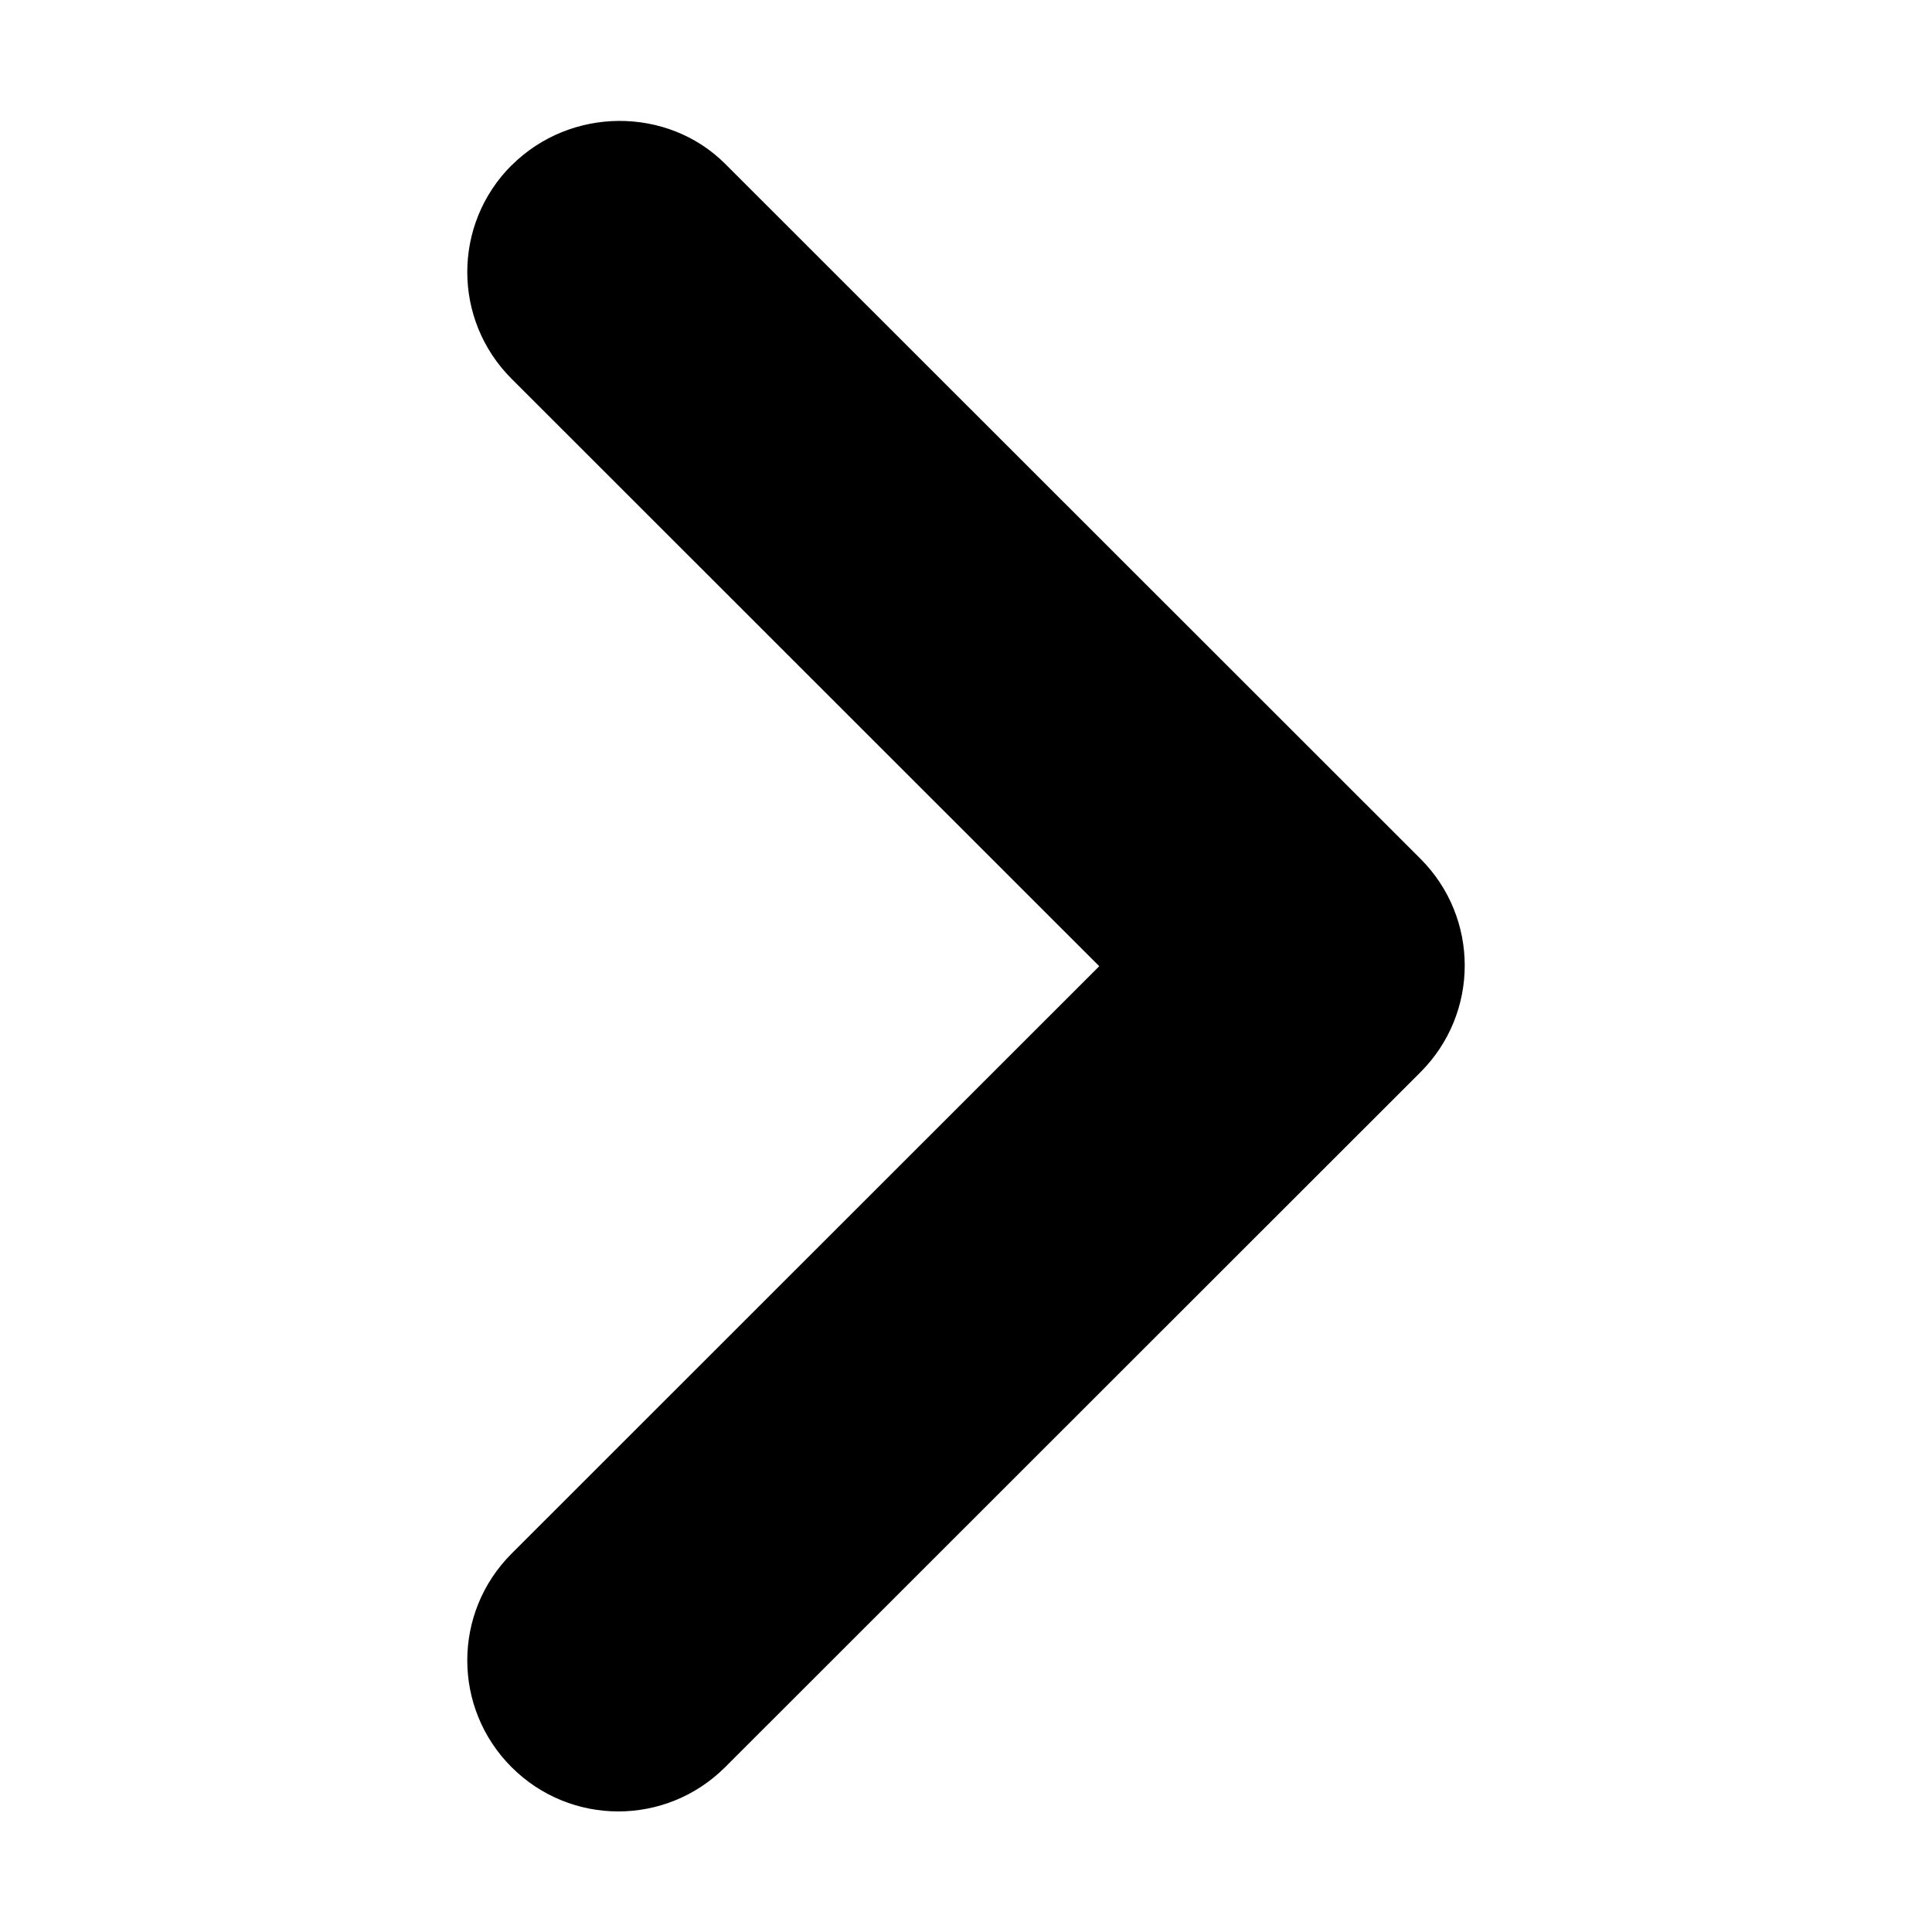
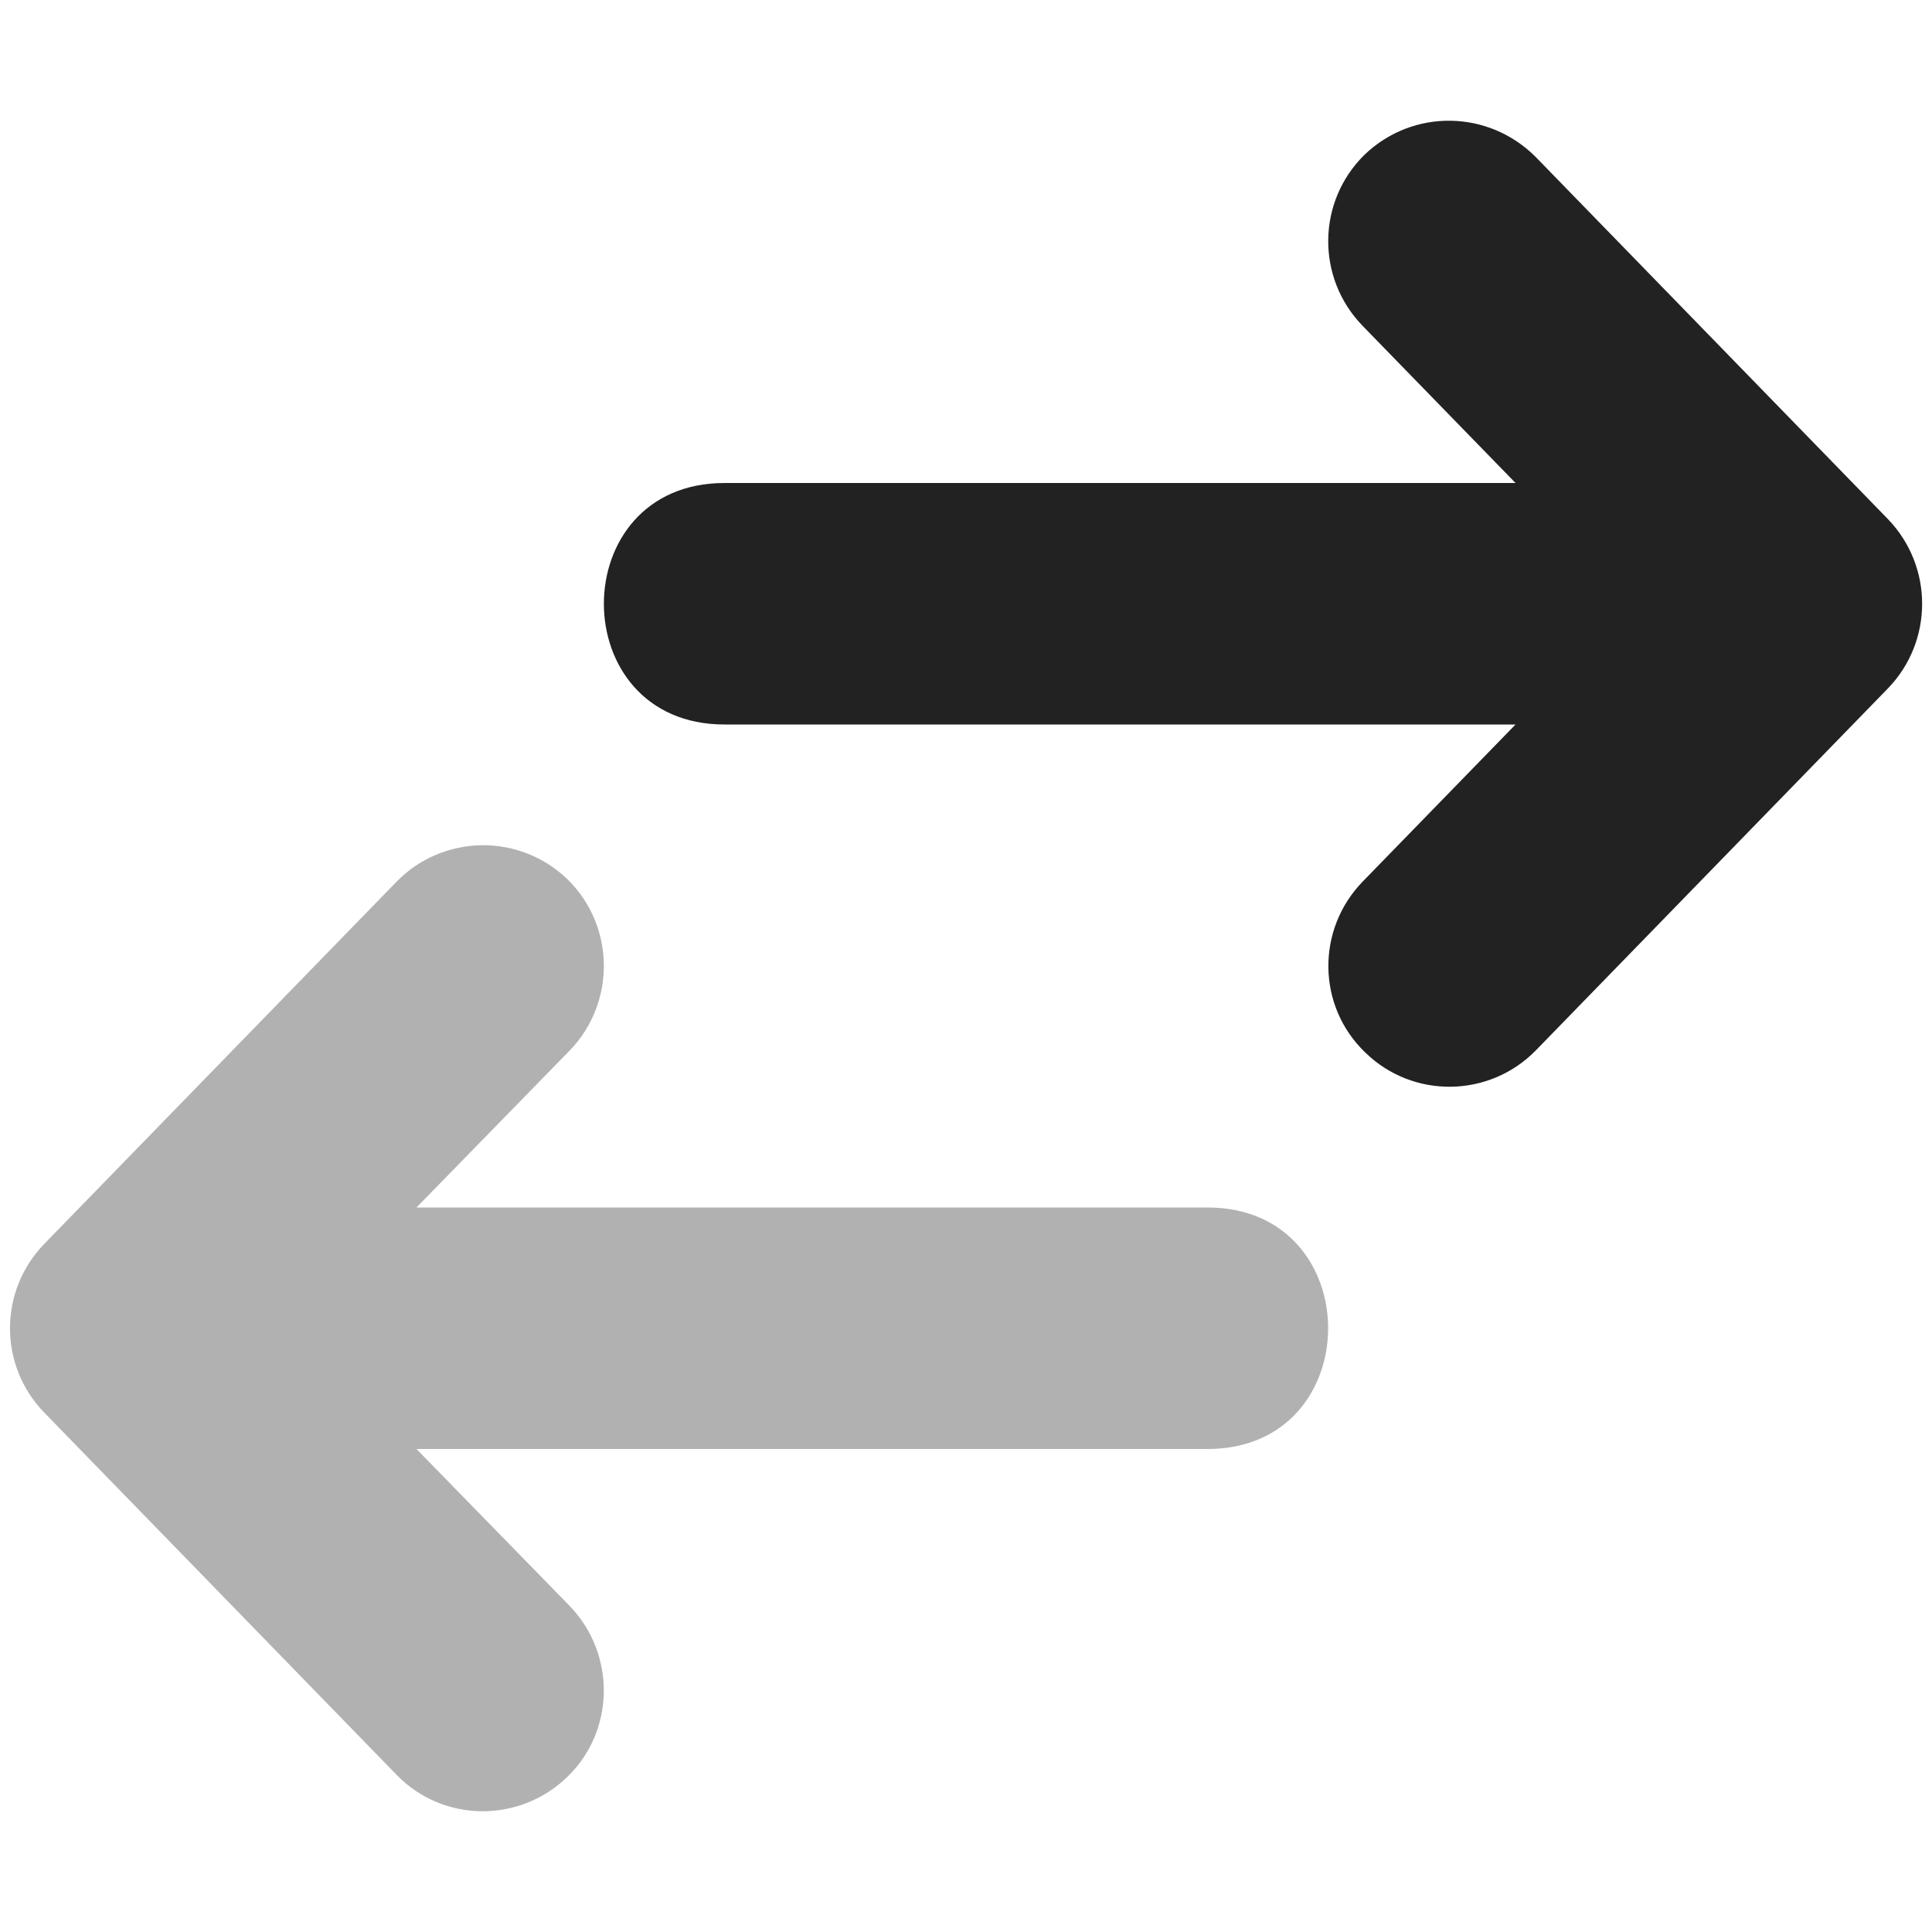
- <svg xmlns="http://www.w3.org/2000/svg" width="16px" height="16px" viewBox="0 0 16 16" version="1.1">
-   <path d="M9.384,6.785c-.489.489-.489,1.279,0,1.768l4.867,4.865-4.867,4.865c-.489.489-.489,1.279,0,1.768s1.279.489,1.769,0l5.758-5.755c.489-.489.489-1.279,0-1.768l-5.758-5.755c-.477-.476-1.279-.476-1.769.013Z" transform="translate(-5.1475-5.416251)" />
+ <svg xmlns="http://www.w3.org/2000/svg" height="16px" viewBox="0 0 16 16" width="16px">
+   <g fill="#222222" fill-rule="evenodd">
+     <path d="m 12.016 1 c 0.254 0.004 0.508 0.105 0.703 0.301 l 2.918 3 c 0.375 0.391 0.375 1.008 0 1.398 l -2.918 3 c -0.387 0.395 -1.02 0.402 -1.414 0.016 c -0.398 -0.383 -0.406 -1.016 -0.02 -1.414 l 1.266 -1.301 h -6.551 c -1.332 0 -1.332 -2 0 -2 h 6.551 l -1.266 -1.301 c -0.387 -0.398 -0.379 -1.031 0.016 -1.418 c 0.199 -0.191 0.457 -0.285 0.711 -0.281 z m 0 0" />
+     <path d="m 3.988 7 c -0.258 0.004 -0.512 0.105 -0.703 0.301 l -2.918 3 c -0.379 0.391 -0.379 1.008 0 1.398 l 2.918 3 c 0.383 0.395 1.016 0.402 1.414 0.016 c 0.395 -0.383 0.402 -1.016 0.02 -1.414 l -1.27 -1.301 h 6.551 c 1.332 0 1.332 -2 0 -2 h -6.551 l 1.27 -1.301 c 0.383 -0.398 0.375 -1.031 -0.02 -1.418 c -0.199 -0.191 -0.457 -0.285 -0.711 -0.281 z m 0 0" fill-opacity="0.35" />
+   </g>
</svg>
